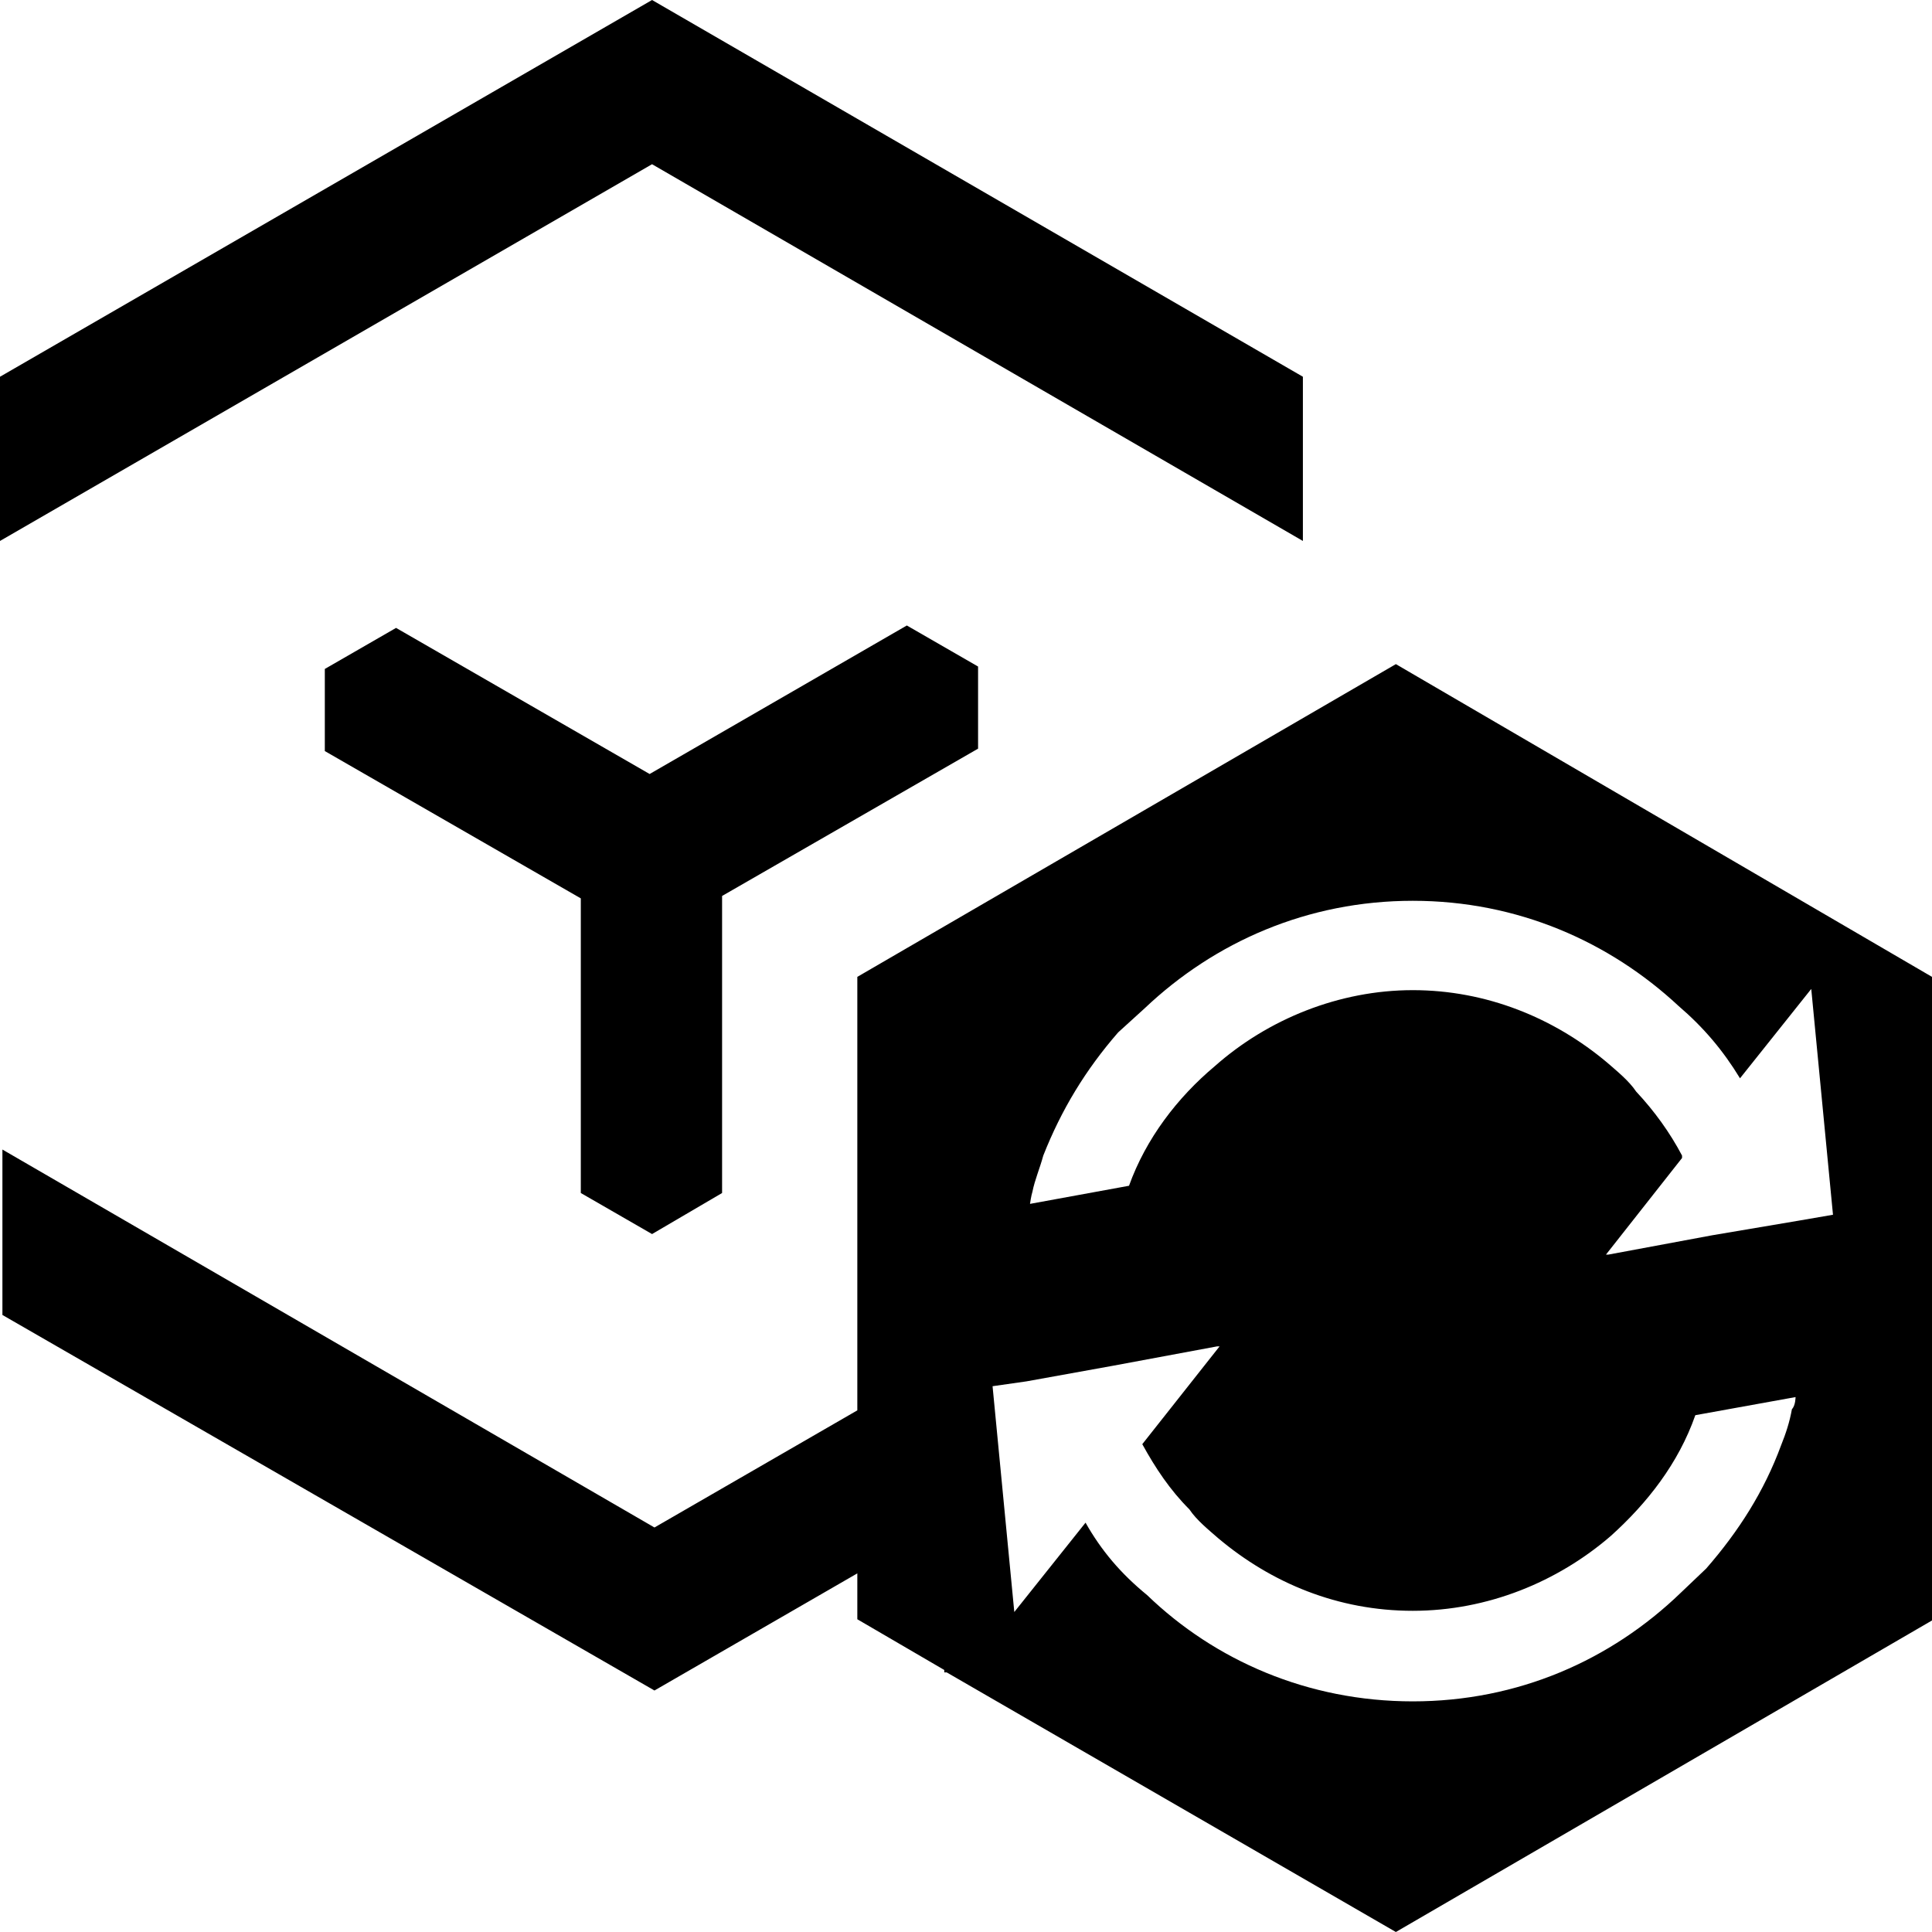
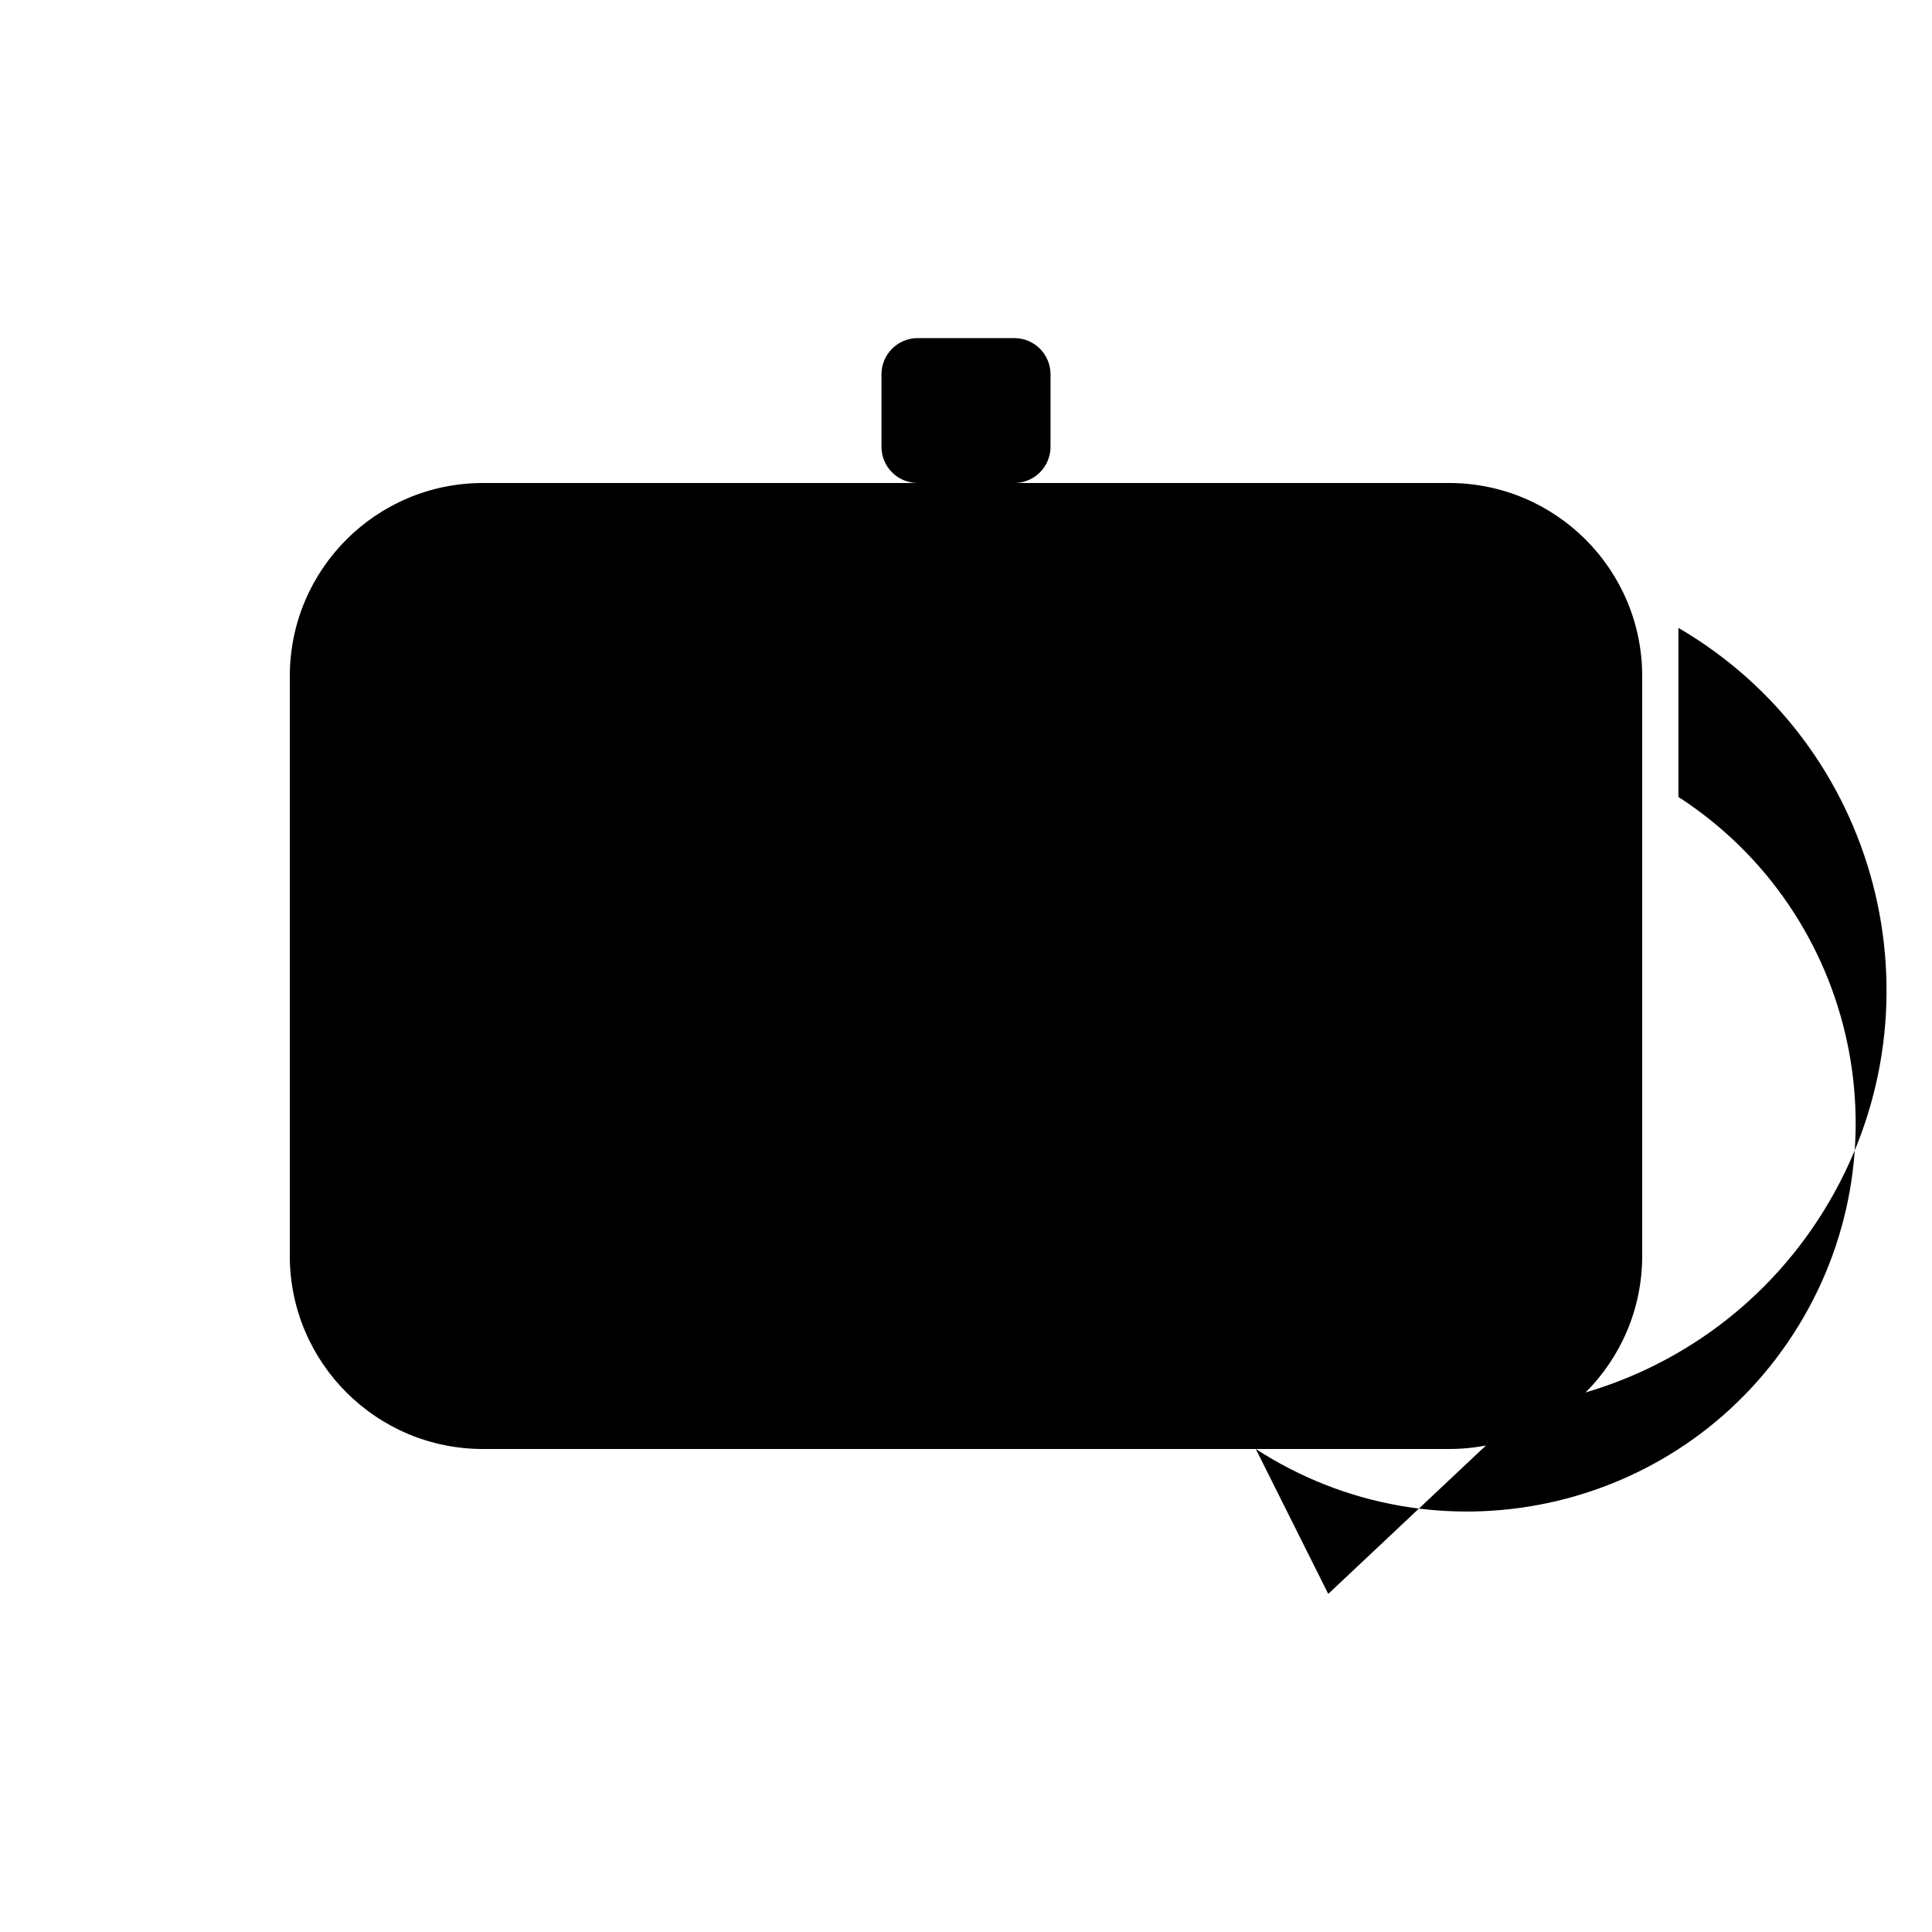
<svg xmlns="http://www.w3.org/2000/svg" id="a" width="16" height="16" viewBox="0 0 16 16">
-   <polygon points="5.4 10.22 5.98 9.88 5.98 7.42 8.1 6.2 8.1 5.52 7.51 5.18 5.38 6.41 3.28 5.2 2.69 5.54 2.69 6.22 4.81 7.44 4.81 9.88 5.4 10.22" fill="#000" stroke-width="0" />
-   <polygon points="10.79 3.12 5.4 0 5.4 0 5.4 0 0 3.12 0 4.48 5.4 1.36 10.79 4.48 10.79 3.12" fill="#000" stroke-width="0" />
-   <path d="M11.56,5.5l-4.46,2.59v3.59l-1.68.97L.02,9.52v1.37l5.4,3.11,1.68-.97v.38l.72.42v.02h.02l3.72,2.15,4.44-2.58v-5.33l-4.44-2.59ZM14.84,11.67c-.02.11-.05.2-.09.3-.14.38-.35.71-.62,1.02l-.21.2c-.58.56-1.35.9-2.22.9s-1.64-.34-2.2-.88c-.22-.18-.38-.37-.51-.6l-.59.74-.18-1.87.28-.04.72-.13.86-.16h.02l-.64.81h0c.11.2.23.38.39.54.06.09.16.17.24.24.44.37.99.6,1.61.6s1.2-.24,1.64-.62c.3-.27.56-.6.7-1l.83-.15s0,.07-.03.1ZM14.89,10.11l-.71.12-.86.16h-.02l.63-.8v-.02c-.1-.19-.23-.37-.38-.53-.06-.09-.16-.17-.24-.24-.44-.37-1-.6-1.61-.6s-1.2.24-1.64.63c-.31.26-.57.6-.71.99l-.82.15s.01-.07.02-.1c.02-.1.06-.19.09-.3.15-.38.35-.71.62-1.02l.22-.2c.58-.55,1.35-.89,2.22-.89s1.63.34,2.2.87c.21.18.37.37.51.6l.59-.74.18,1.87-.29.05Z" fill="#000" stroke-width="0" />
+   <path d="M 4,4 L 12,4 A 1.6,1.6 0 0 1 13.6,5.6 L 13.6,10.4 A 1.6,1.6 0 0 1 12,12 L 4,12 A 1.6,1.6 0 0 1 2.4,10.4 L 2.4,5.6 A 1.6,1.6 0 0 1 4,4 Z M 6,8 m -1.4,0 a 1.4,1.4 0 1 0 2.8,0 a 1.4,1.4 0 1 0 -2.8,0 M 10,8 m -1.4,0 a 1.4,1.4 0 1 0 2.8,0 a 1.4,1.4 0 1 0 -2.8,0" fill="#000000" fill-rule="evenodd" stroke-width="0" />
+   <rect x="4.1" y="6" width="7.8" height="4" rx="1.0" fill="#000000" stroke-width="0" />
+   <rect x="7.3" y="2.8" width="1.4" height="1.2" rx="0.3" fill="#000000" stroke-width="0" />
+   <path d="M13.9,5.2 A 3.2,3.2 0 1 1 10.4,11.2 l 0.6,-1.2 1.7,1.6 -1.7,1.6 -0.6,-1.2 A 2.2,2.2 0 1 0 13.9,6.6 Z" fill="#000000" stroke-width="0" />
</svg>
